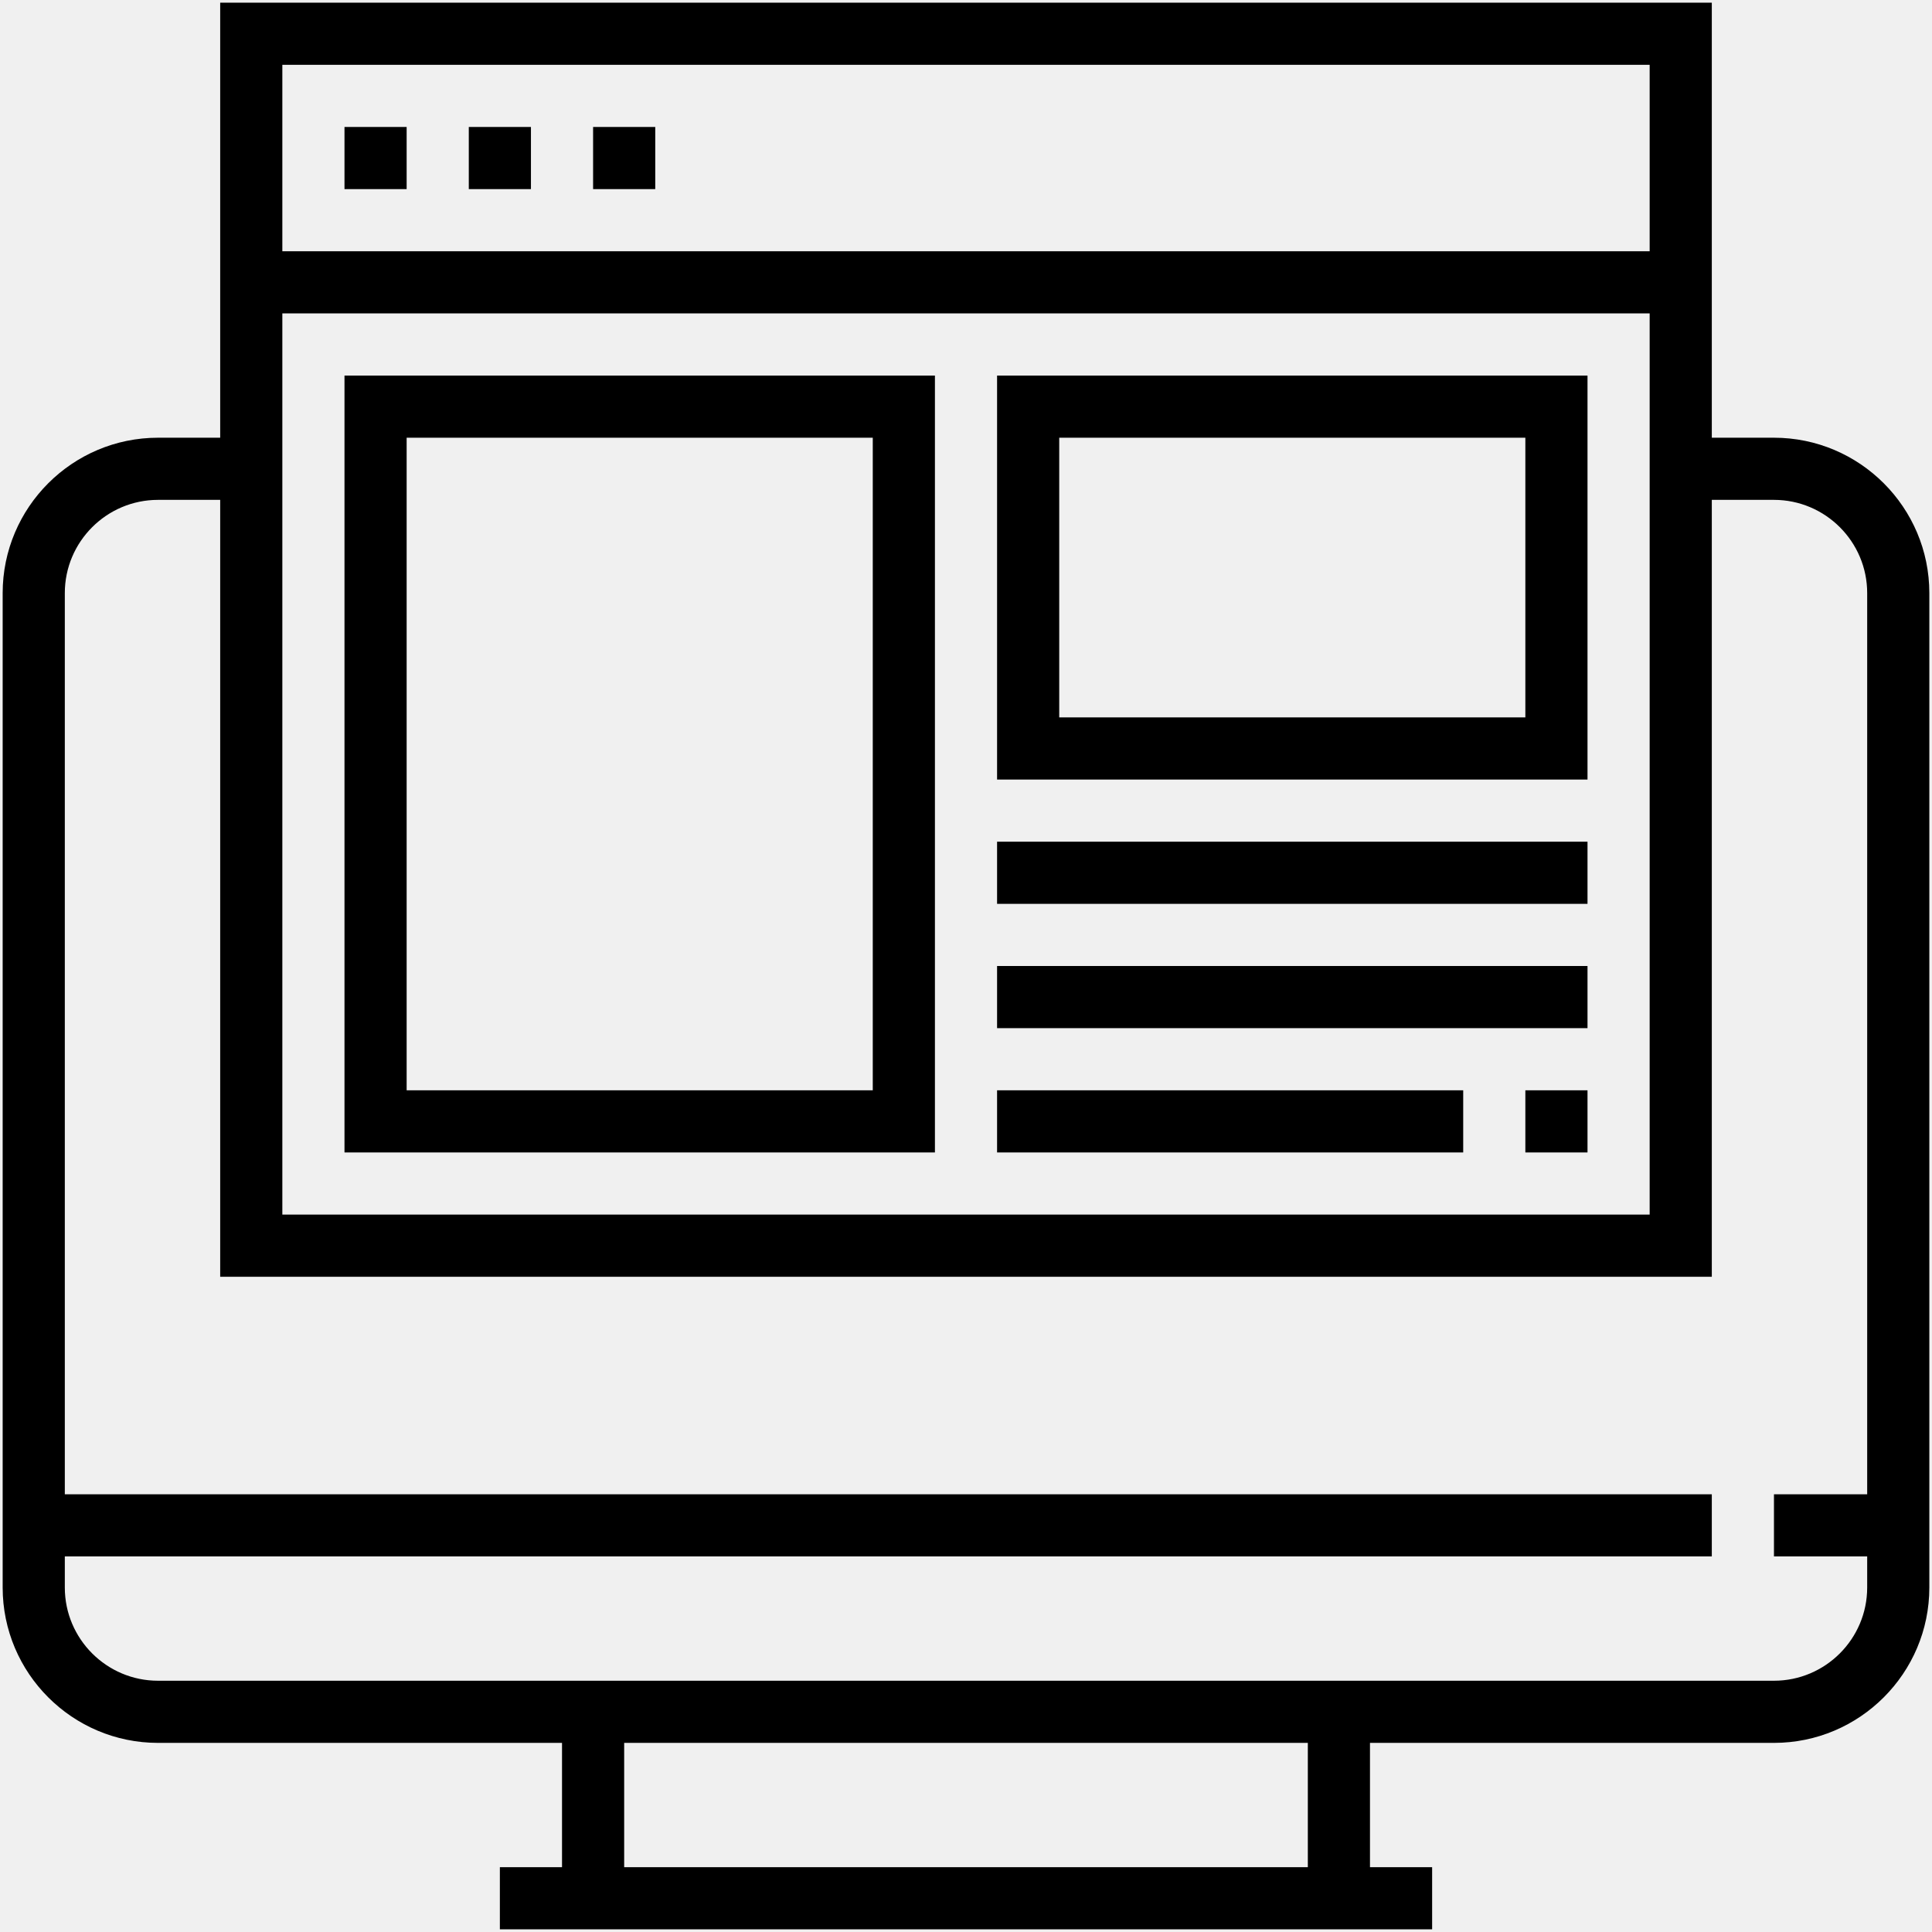
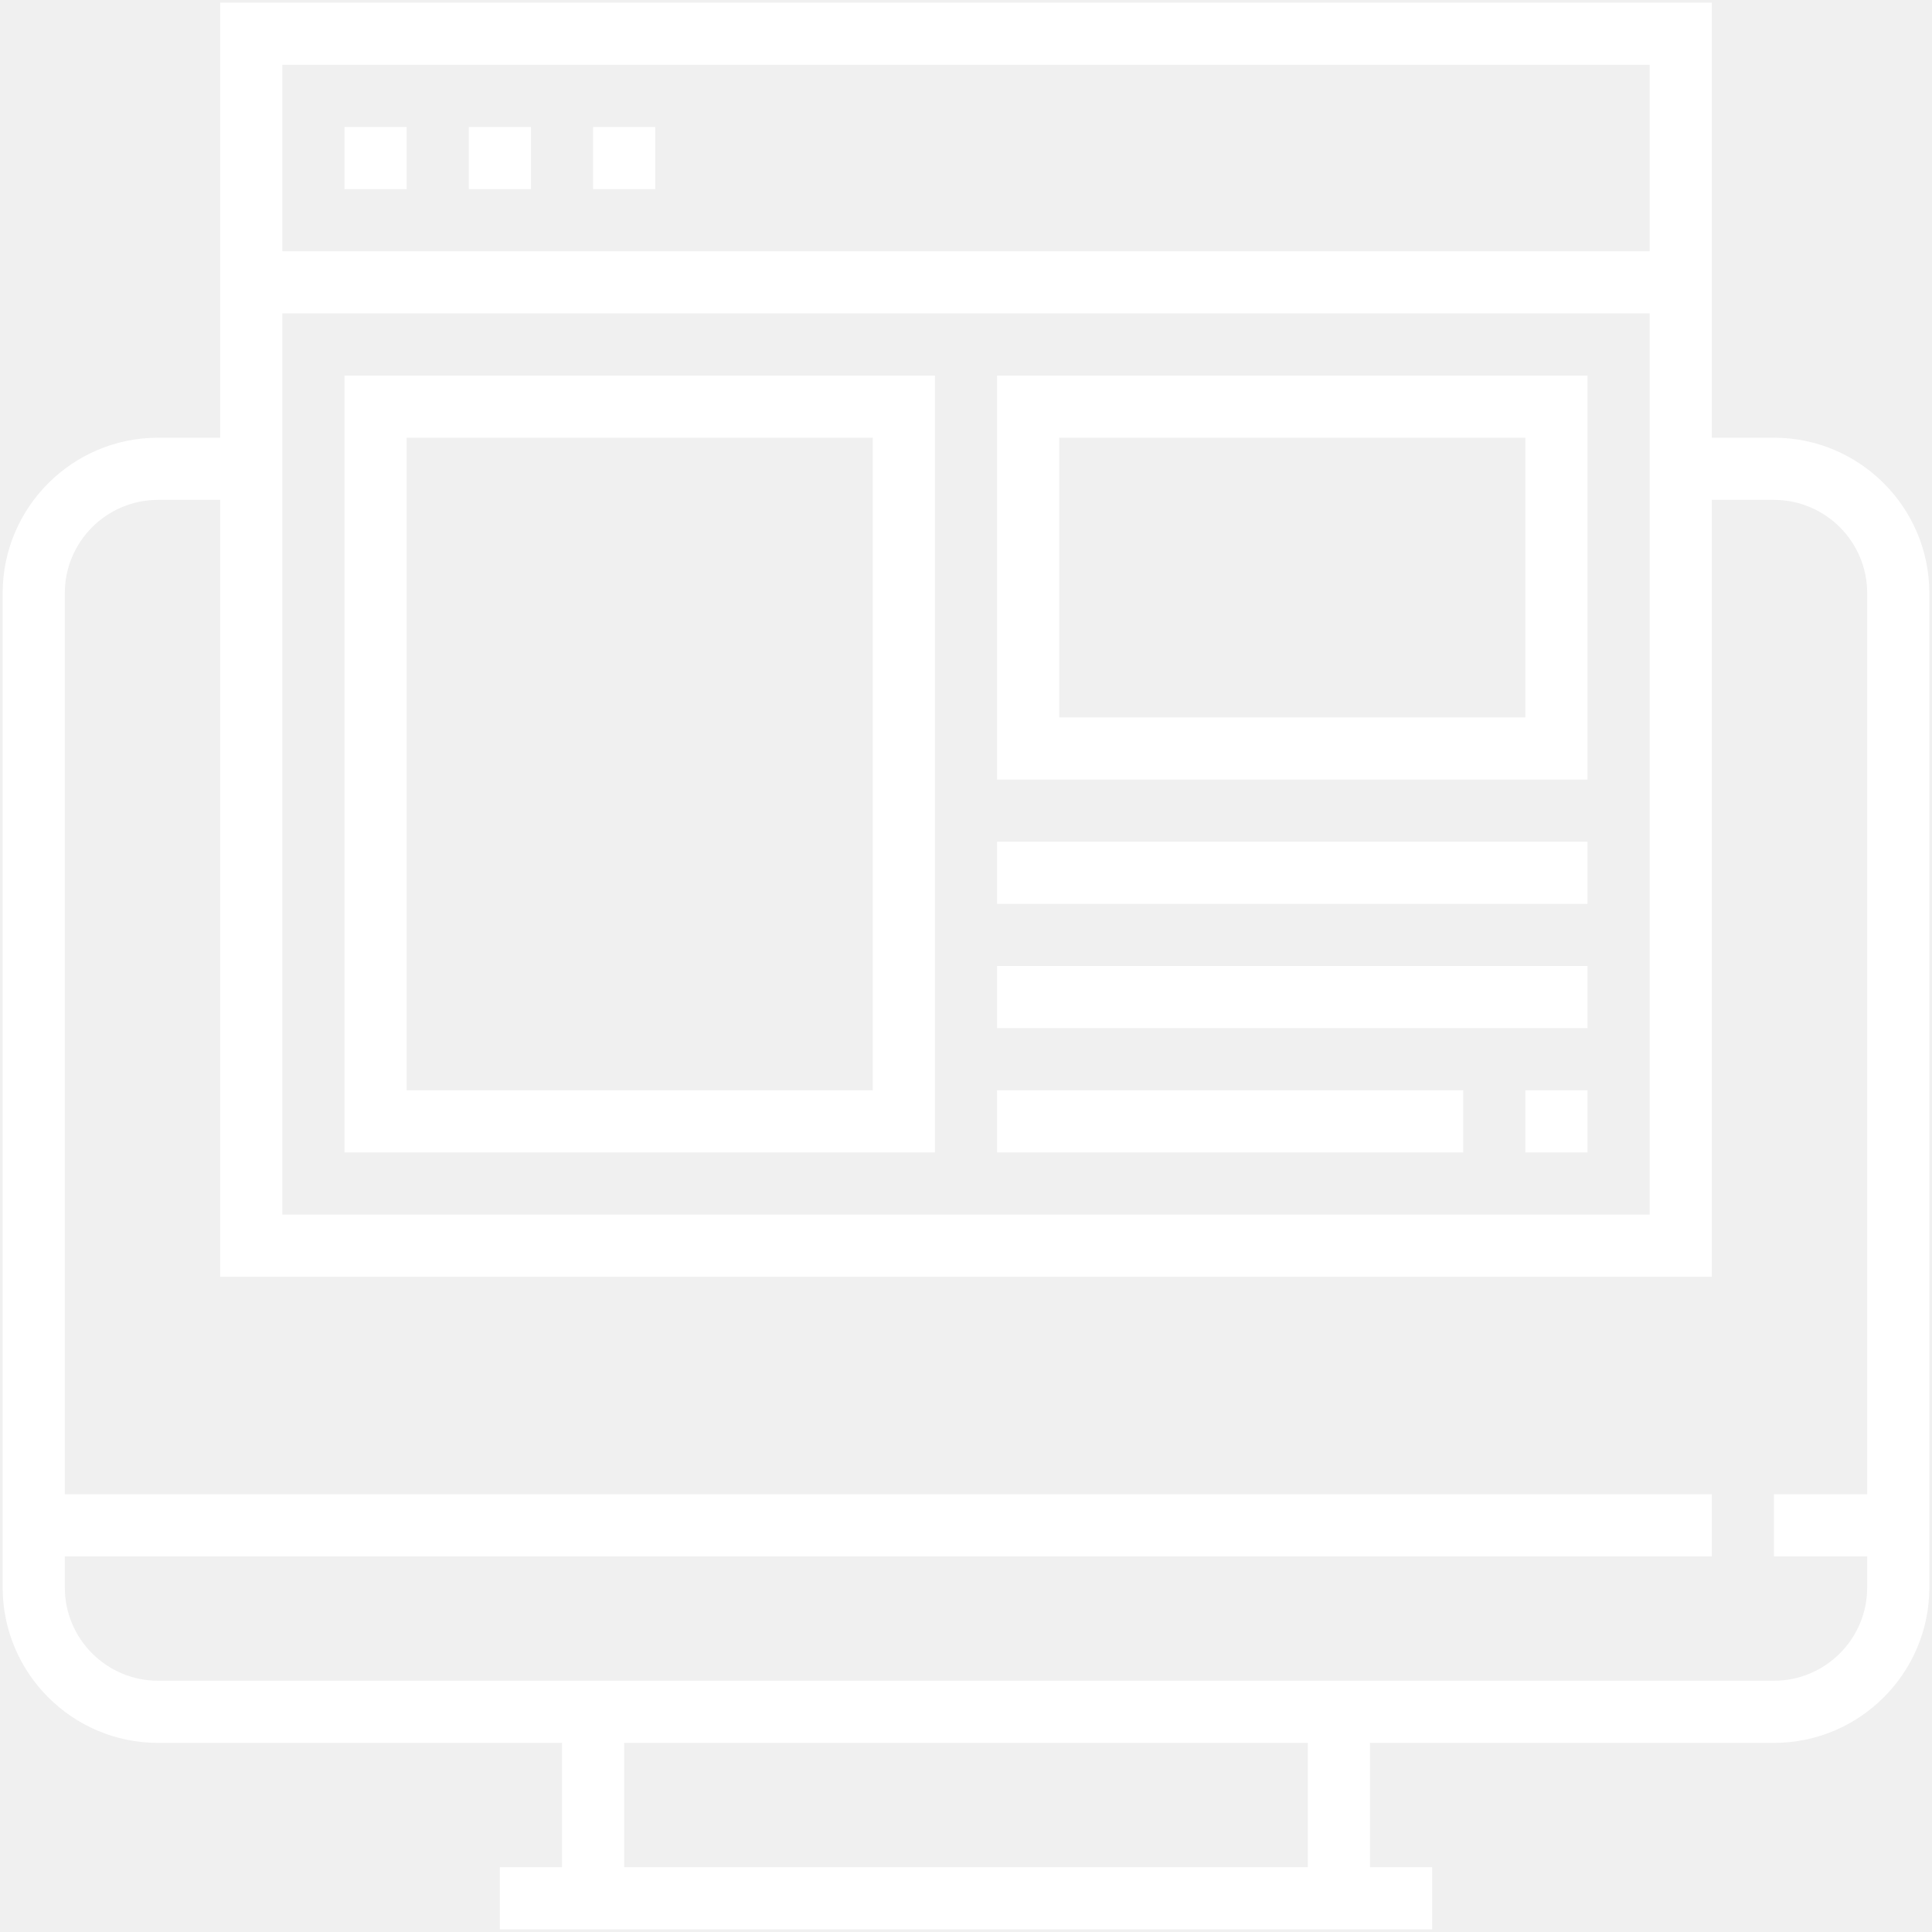
<svg xmlns="http://www.w3.org/2000/svg" width="544" height="544" viewBox="0 0 544 544" fill="none">
-   <path d="M499.5 123.25H482V0.75H62V123.25H44.5C20.375 123.25 0.75 142.875 0.75 167V447C0.75 471.125 20.375 490.75 44.5 490.75H158.25V525.75H140.75V543.25H403.25V525.75H385.75V490.75H499.5C523.625 490.75 543.25 471.125 543.25 447V167C543.25 142.875 523.625 123.25 499.5 123.25ZM79.5 88.25H464.5V342H79.5V88.25ZM464.5 18.25V70.75H79.5V18.25H464.5ZM368.25 525.75H175.75V490.75H368.25V525.75ZM499.5 473.25H44.5C30.027 473.25 18.25 461.473 18.25 447V438.25H482V420.75H18.25V167C18.25 152.527 30.027 140.75 44.5 140.75H62V359.5H482V140.75H499.5C513.973 140.75 525.75 152.527 525.75 167V420.75H499.5V438.25H525.75V447C525.75 461.473 513.973 473.25 499.5 473.25Z" fill="black" />
-   <path d="M97 35.75H114.5V53.25H97V35.75Z" fill="black" />
-   <path d="M132 35.75H149.5V53.25H132V35.75Z" fill="black" />
-   <path d="M167 35.75H184.5V53.25H167V35.75Z" fill="black" />
-   <path d="M97 324.5H263.25V105.75H97V324.5ZM114.5 123.25H245.75V307H114.5V123.25Z" fill="black" />
-   <path d="M280.75 219.5H447V105.75H280.75V219.5ZM298.25 123.25H429.5V202H298.25V123.25Z" fill="black" />
-   <path d="M429.5 307H447V324.5H429.5V307Z" fill="black" />
-   <path d="M280.75 307H412V324.5H280.75V307Z" fill="black" />
-   <path d="M280.75 272H447V289.5H280.75V272Z" fill="black" />
-   <path d="M280.75 237H447V254.5H280.75V237Z" fill="black" />
+   <path d="M499.5 123.25H482V0.75H62V123.25H44.5C20.375 123.25 0.75 142.875 0.75 167V447C0.75 471.125 20.375 490.75 44.5 490.75H158.25V525.75H140.75V543.25H403.25V525.75H385.75V490.75H499.5C523.625 490.75 543.25 471.125 543.25 447V167C543.25 142.875 523.625 123.25 499.5 123.25ZM79.5 88.25H464.5V342H79.5V88.25ZM464.5 18.25V70.75H79.5V18.25H464.5ZM368.25 525.75H175.75V490.75H368.25V525.75ZM499.5 473.25H44.5C30.027 473.25 18.25 461.473 18.25 447V438.25H482V420.75H18.25V167C18.25 152.527 30.027 140.75 44.5 140.75H62V359.5H482V140.75H499.5C513.973 140.75 525.75 152.527 525.75 167V420.75H499.5V438.25H525.75V447C525.75 461.473 513.973 473.25 499.5 473.25Z" fill="white" />
+   <path d="M97 35.75H114.5V53.25H97V35.75Z" fill="white" />
+   <path d="M132 35.75H149.5V53.25H132V35.75Z" fill="white" />
+   <path d="M167 35.75H184.5V53.25H167V35.75Z" fill="white" />
+   <path d="M97 324.5H263.25V105.75H97V324.5ZM114.5 123.25H245.75V307H114.5V123.25Z" fill="white" />
+   <path d="M280.75 219.5H447V105.75H280.75V219.5ZM298.25 123.25H429.5V202H298.25V123.25Z" fill="white" />
+   <path d="M429.5 307H447V324.5H429.5V307Z" fill="white" />
+   <path d="M280.75 307H412V324.5H280.75V307Z" fill="white" />
+   <path d="M280.75 272H447V289.5H280.75V272Z" fill="white" />
+   <path d="M280.75 237H447V254.5H280.75V237Z" fill="white" />
</svg>
